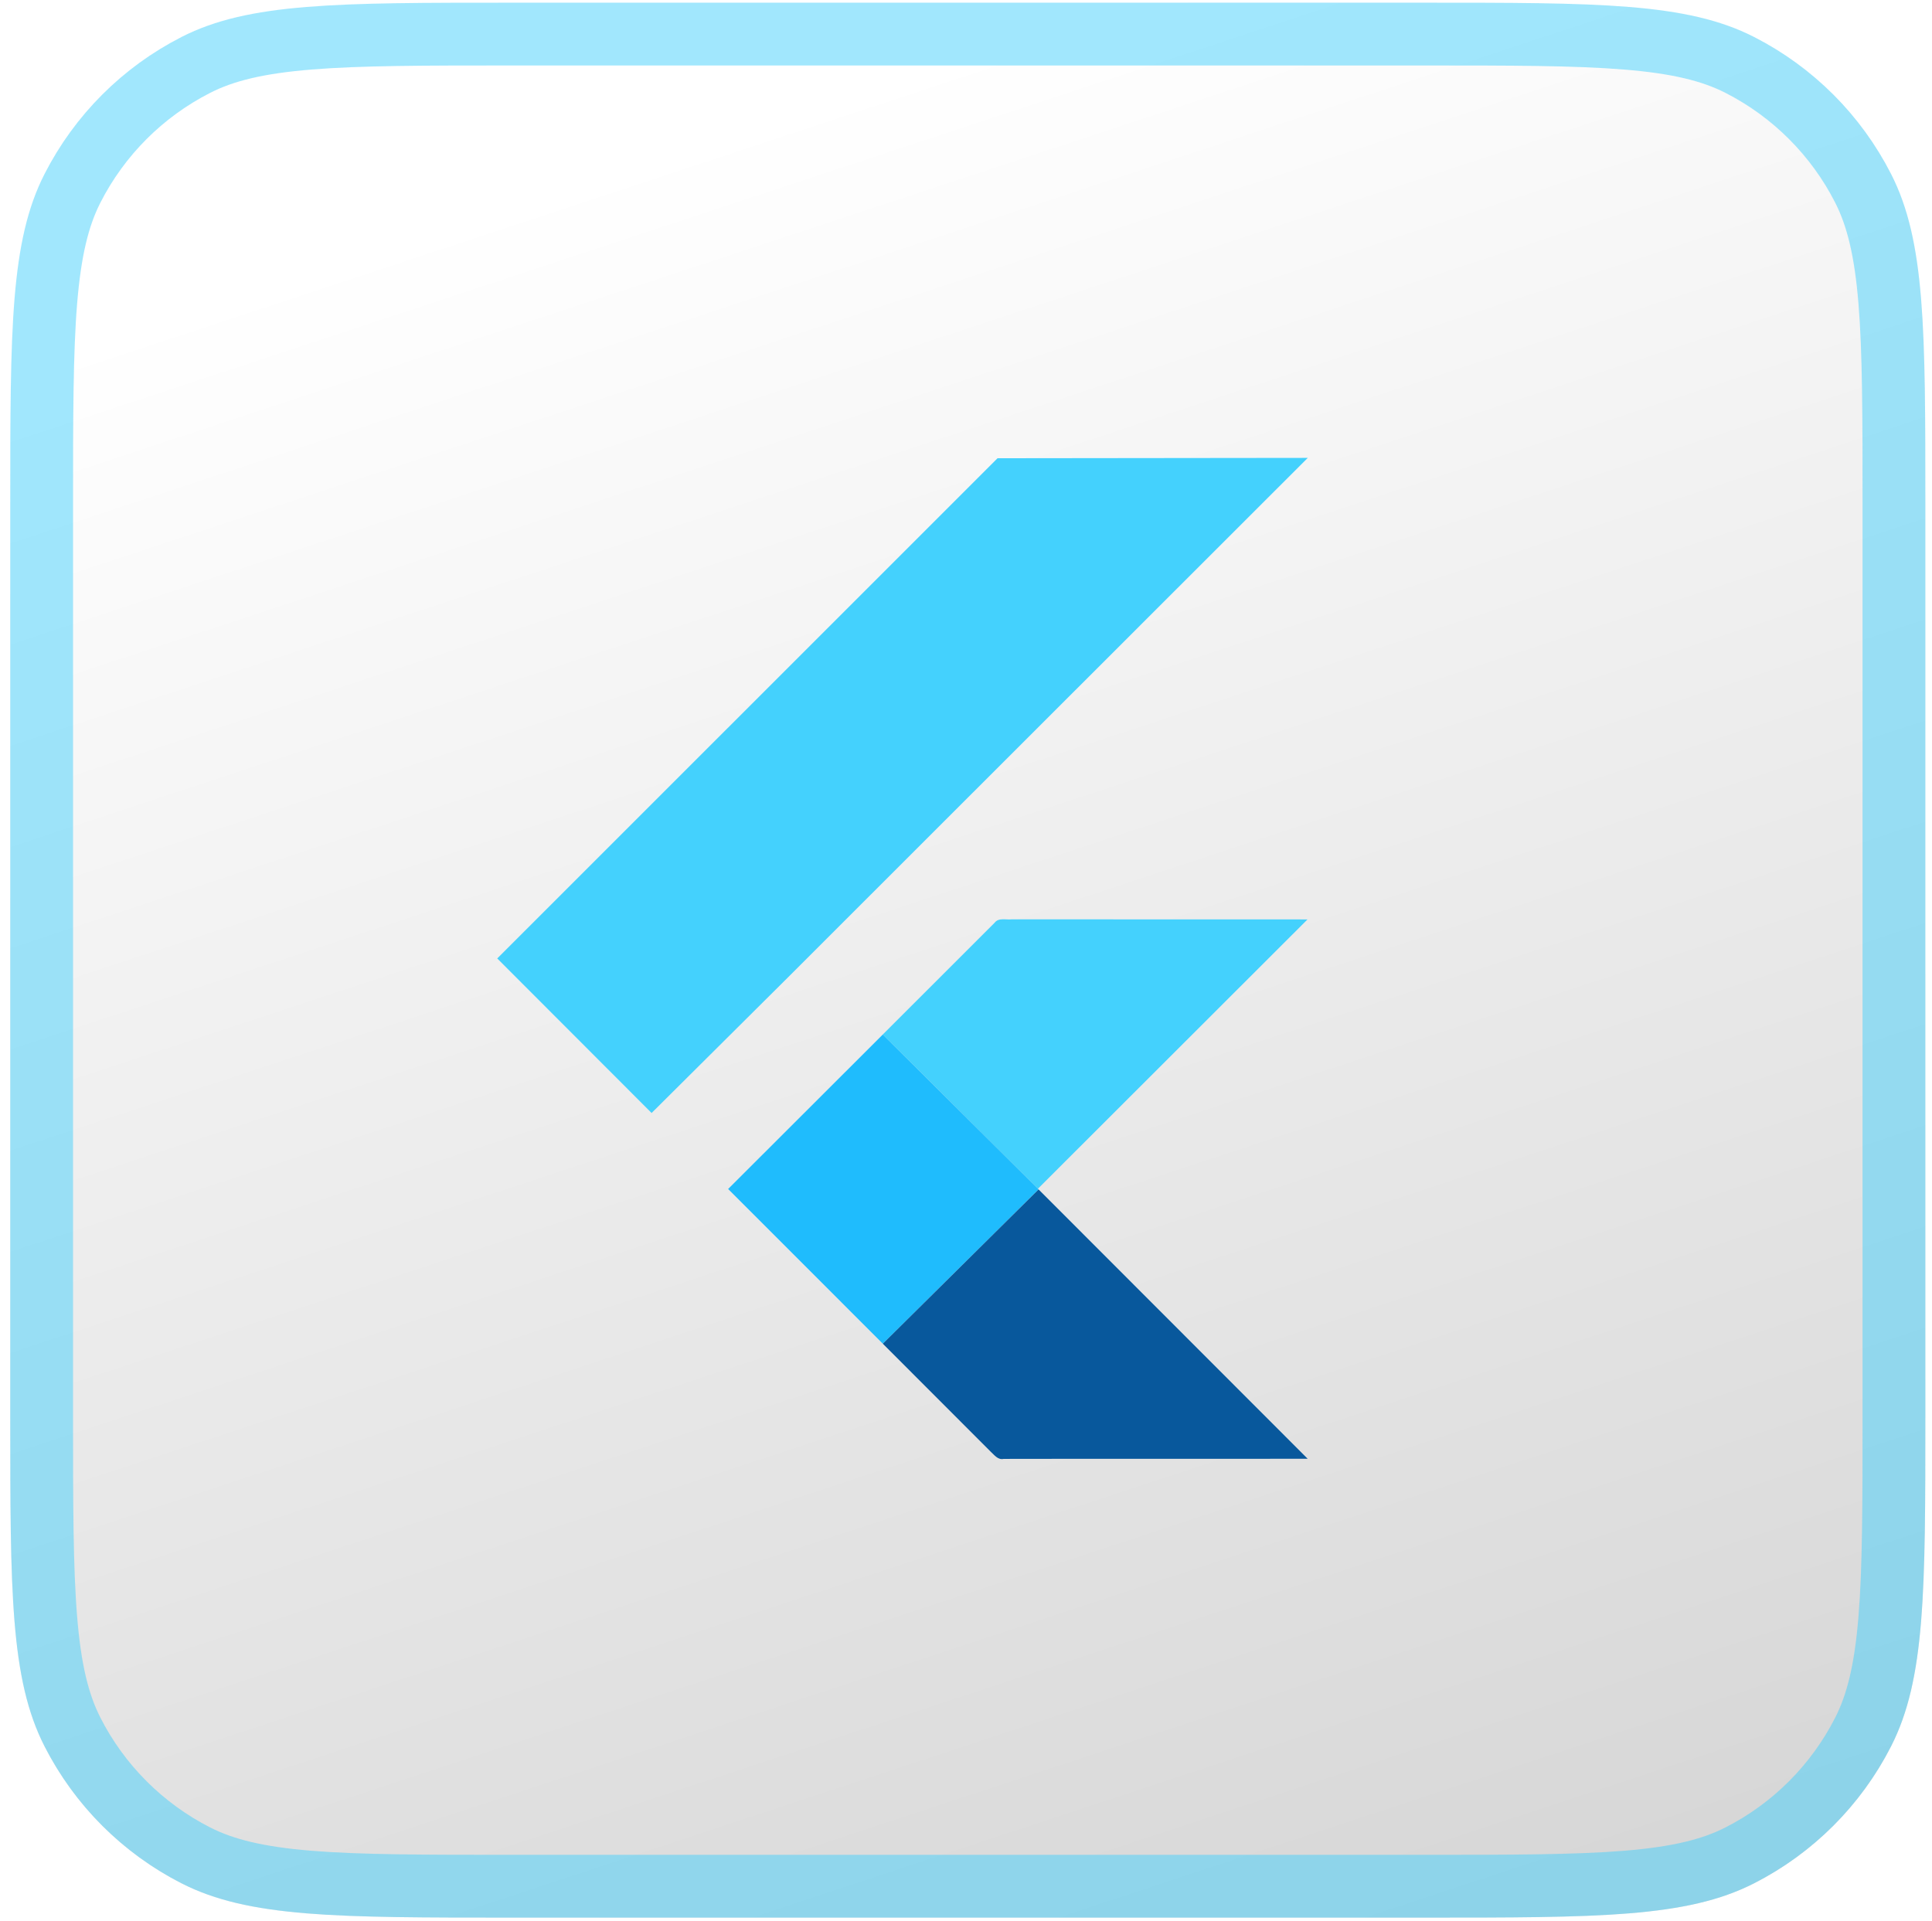
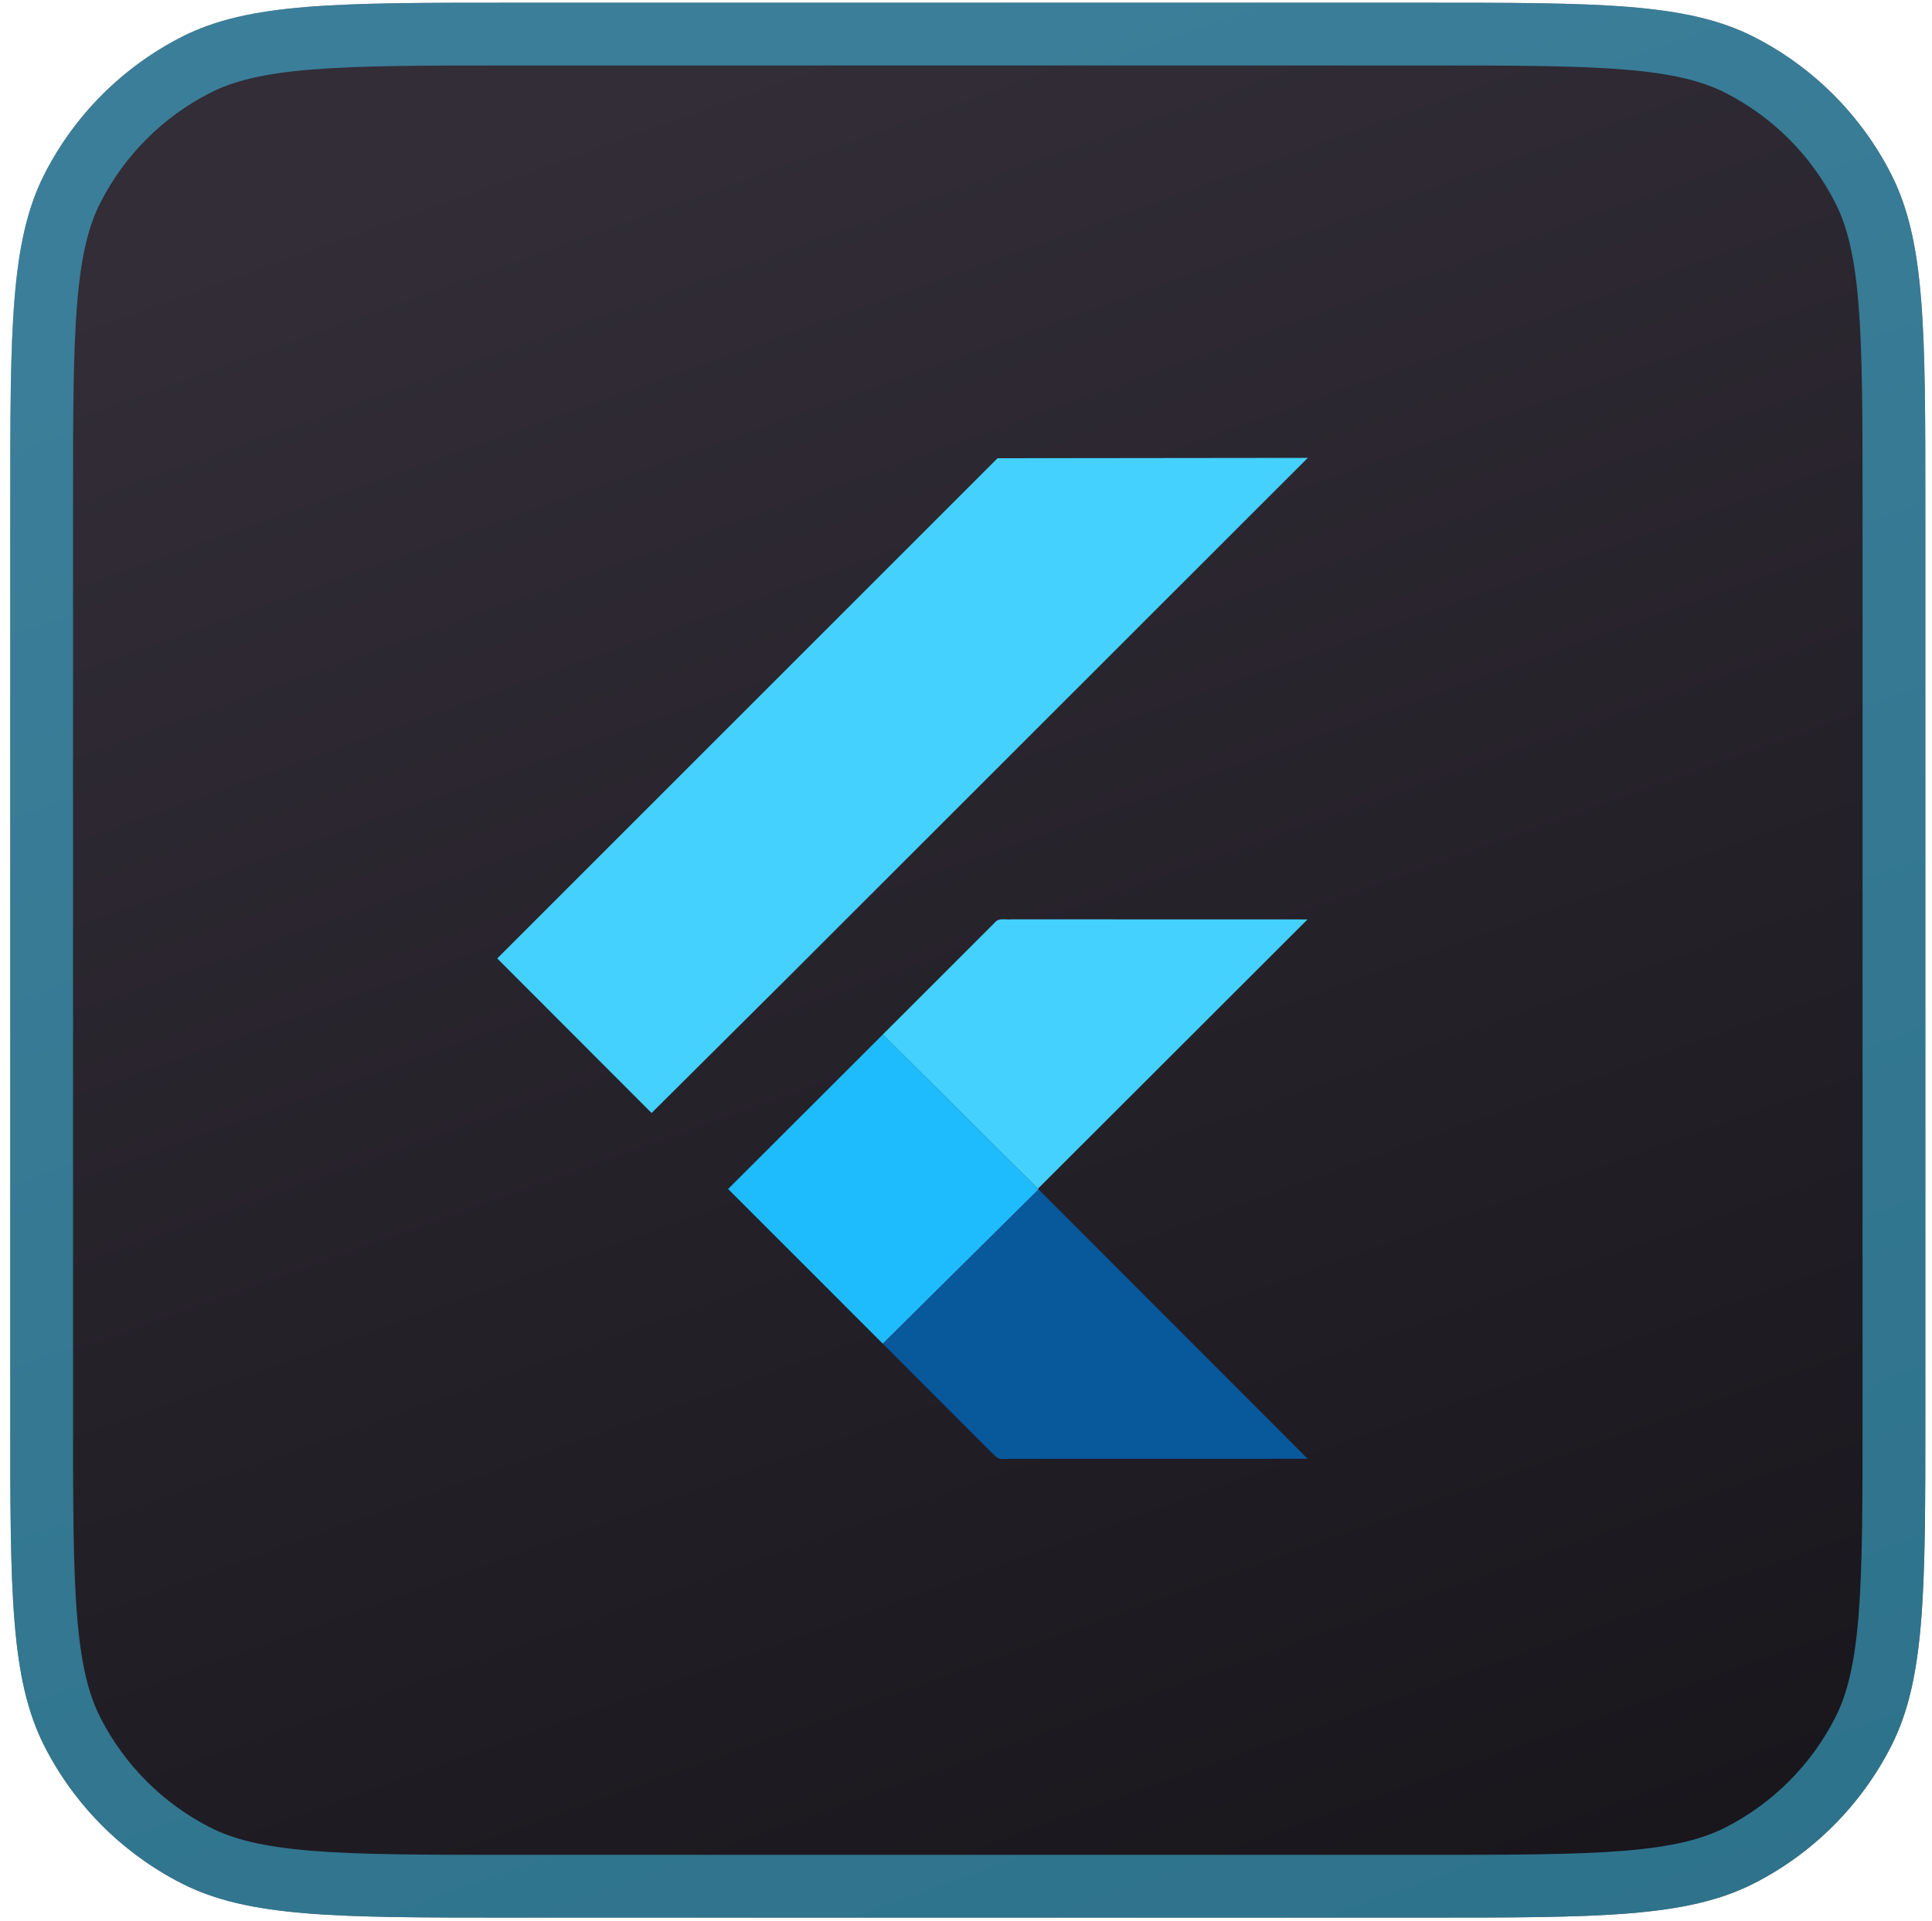
<svg xmlns="http://www.w3.org/2000/svg" width="168" height="167" viewBox="0 0 168 167" fill="none">
-   <path d="M0.892 43.914C0.892 28.625 0.892 20.98 3.867 15.14C6.484 10.004 10.661 5.827 15.798 3.21C21.637 0.234 29.282 0.234 44.572 0.234L123.741 0.234C139.031 0.234 146.676 0.234 152.515 3.21C157.652 5.827 161.829 10.004 164.446 15.14C167.421 20.98 167.421 28.625 167.421 43.914L167.421 123.084C167.421 138.374 167.421 146.019 164.446 151.858C161.829 156.995 157.652 161.172 152.515 163.789C146.676 166.764 139.031 166.764 123.741 166.764L44.572 166.764C29.282 166.764 21.637 166.764 15.798 163.789C10.661 161.172 6.484 156.995 3.867 151.858C0.892 146.019 0.892 138.374 0.892 123.084L0.892 43.914Z" fill="url(#paint0_linear_1390_22256)" />
+   <path d="M0.892 43.914C0.892 28.625 0.892 20.98 3.867 15.14C6.484 10.004 10.661 5.827 15.798 3.21C21.637 0.234 29.282 0.234 44.572 0.234L123.741 0.234C139.031 0.234 146.676 0.234 152.515 3.21C157.652 5.827 161.829 10.004 164.446 15.14C167.421 20.98 167.421 28.625 167.421 43.914L167.421 123.084C167.421 138.374 167.421 146.019 164.446 151.858C161.829 156.995 157.652 161.172 152.515 163.789C146.676 166.764 139.031 166.764 123.741 166.764L44.572 166.764C29.282 166.764 21.637 166.764 15.798 163.789C10.661 161.172 6.484 156.995 3.867 151.858C0.892 146.019 0.892 138.374 0.892 123.084L0.892 43.914Z" fill="url(#paint0_linear_1390_23455)" />
+   <path d="M0.892 43.914C0.892 28.625 0.892 20.98 3.867 15.14C6.484 10.004 10.661 5.827 15.798 3.21C21.637 0.234 29.282 0.234 44.572 0.234L123.741 0.234C139.031 0.234 146.676 0.234 152.515 3.21C157.652 5.827 161.829 10.004 164.446 15.14C167.421 20.98 167.421 28.625 167.421 43.914L167.421 123.084C167.421 138.374 167.421 146.019 164.446 151.858C161.829 156.995 157.652 161.172 152.515 163.789C146.676 166.764 139.031 166.764 123.741 166.764L44.572 166.764C29.282 166.764 21.637 166.764 15.798 163.789C10.661 161.172 6.484 156.995 3.867 151.858C0.892 146.019 0.892 138.374 0.892 123.084L0.892 43.914Z" fill="url(#paint1_linear_1390_23455)" />
  <path d="M164.691 43.914L164.691 123.084C164.691 130.774 164.689 136.377 164.329 140.793C163.97 145.176 163.272 148.148 162.013 150.619C159.658 155.242 155.899 159.001 151.276 161.356C148.805 162.615 145.833 163.313 141.45 163.672C137.034 164.032 131.431 164.034 123.741 164.034L44.572 164.034C36.882 164.034 31.279 164.032 26.863 163.672C22.48 163.313 19.508 162.615 17.037 161.356C12.414 159.001 8.655 155.242 6.3 150.619C5.041 148.148 4.343 145.176 3.984 140.793C3.624 136.377 3.622 130.774 3.622 123.084L3.622 43.914C3.622 36.225 3.624 30.622 3.984 26.206C4.343 21.823 5.041 18.851 6.3 16.38C8.655 11.757 12.414 7.998 17.037 5.642C19.508 4.383 22.48 3.685 26.863 3.327C31.279 2.966 36.882 2.964 44.572 2.964L123.741 2.964C131.431 2.964 137.034 2.966 141.45 3.327C145.833 3.685 148.805 4.383 151.276 5.642C155.899 7.998 159.658 11.757 162.013 16.38C163.272 18.851 163.97 21.823 164.329 26.206C164.689 30.622 164.691 36.225 164.691 43.914Z" stroke="#44D1FD" stroke-opacity="0.5" stroke-width="5.46" />
  <path d="M86.742 39.85L113.72 39.82L68.457 85.06L56.661 96.791L43.239 83.352L86.742 39.85ZM86.49 80.244C86.841 79.781 87.485 80.009 87.974 79.95L113.697 79.957L90.253 103.378L76.762 89.969L86.49 80.244Z" fill="#44D1FD" />
  <path d="M63.315 103.4L76.763 89.969L90.254 103.377L90.311 103.437L76.767 116.855L63.315 103.4Z" fill="#1FBCFD" />
  <path d="M76.767 116.856L90.311 103.438L113.708 126.859C104.895 126.878 96.085 126.852 87.275 126.872C86.773 126.984 86.462 126.525 86.142 126.241L76.767 116.856Z" fill="#08589C" />
  <defs>
-     <linearGradient id="paint0_linear_1390_22256" x1="75.899" y1="7.085" x2="128.325" y2="165.77" gradientUnits="userSpaceOnUse">
+     <linearGradient id="paint0_linear_1390_23455" x1="75.899" y1="7.085" x2="128.325" y2="165.77" gradientUnits="userSpaceOnUse">
      <stop stop-color="white" />
      <stop offset="1" stop-color="#D7D7D7" />
    </linearGradient>
+     <linearGradient id="paint1_linear_1390_23455" x1="75.522" y1="0.765" x2="136.106" y2="170.288" gradientUnits="userSpaceOnUse">
+       <stop stop-color="#322D37" />
+       <stop offset="1" stop-color="#18151B" />
+     </linearGradient>
  </defs>
</svg>
